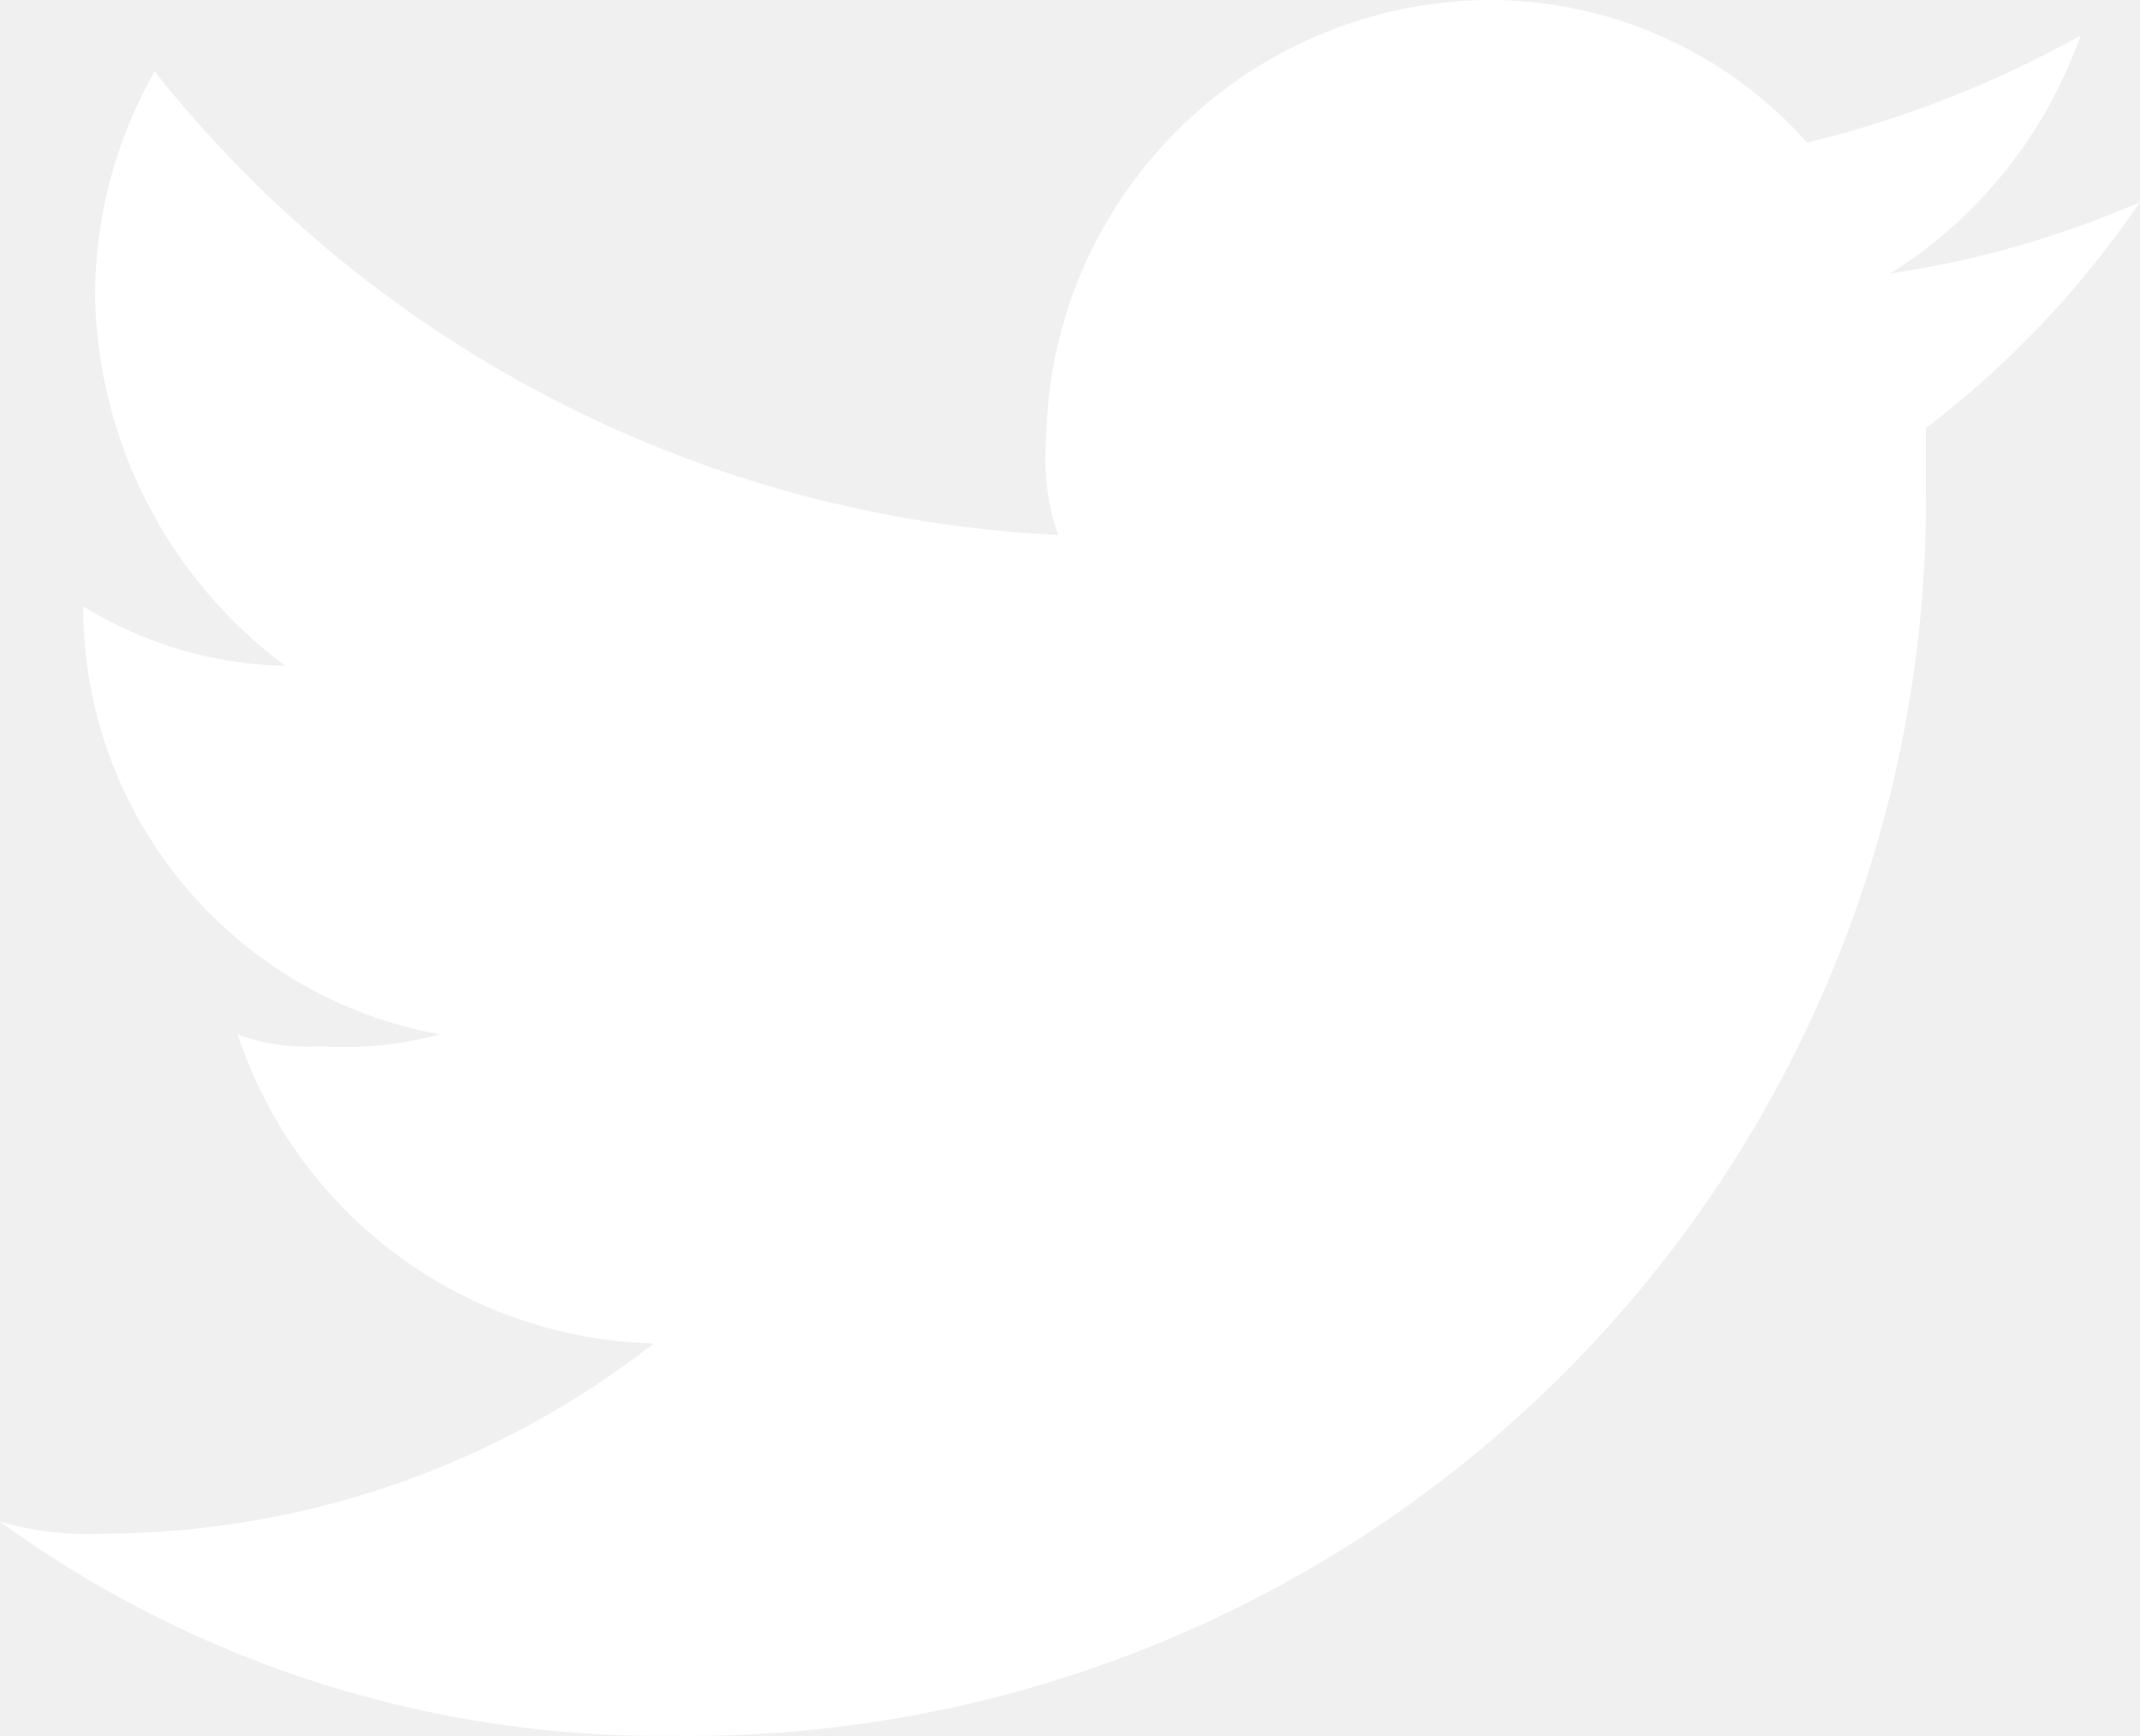
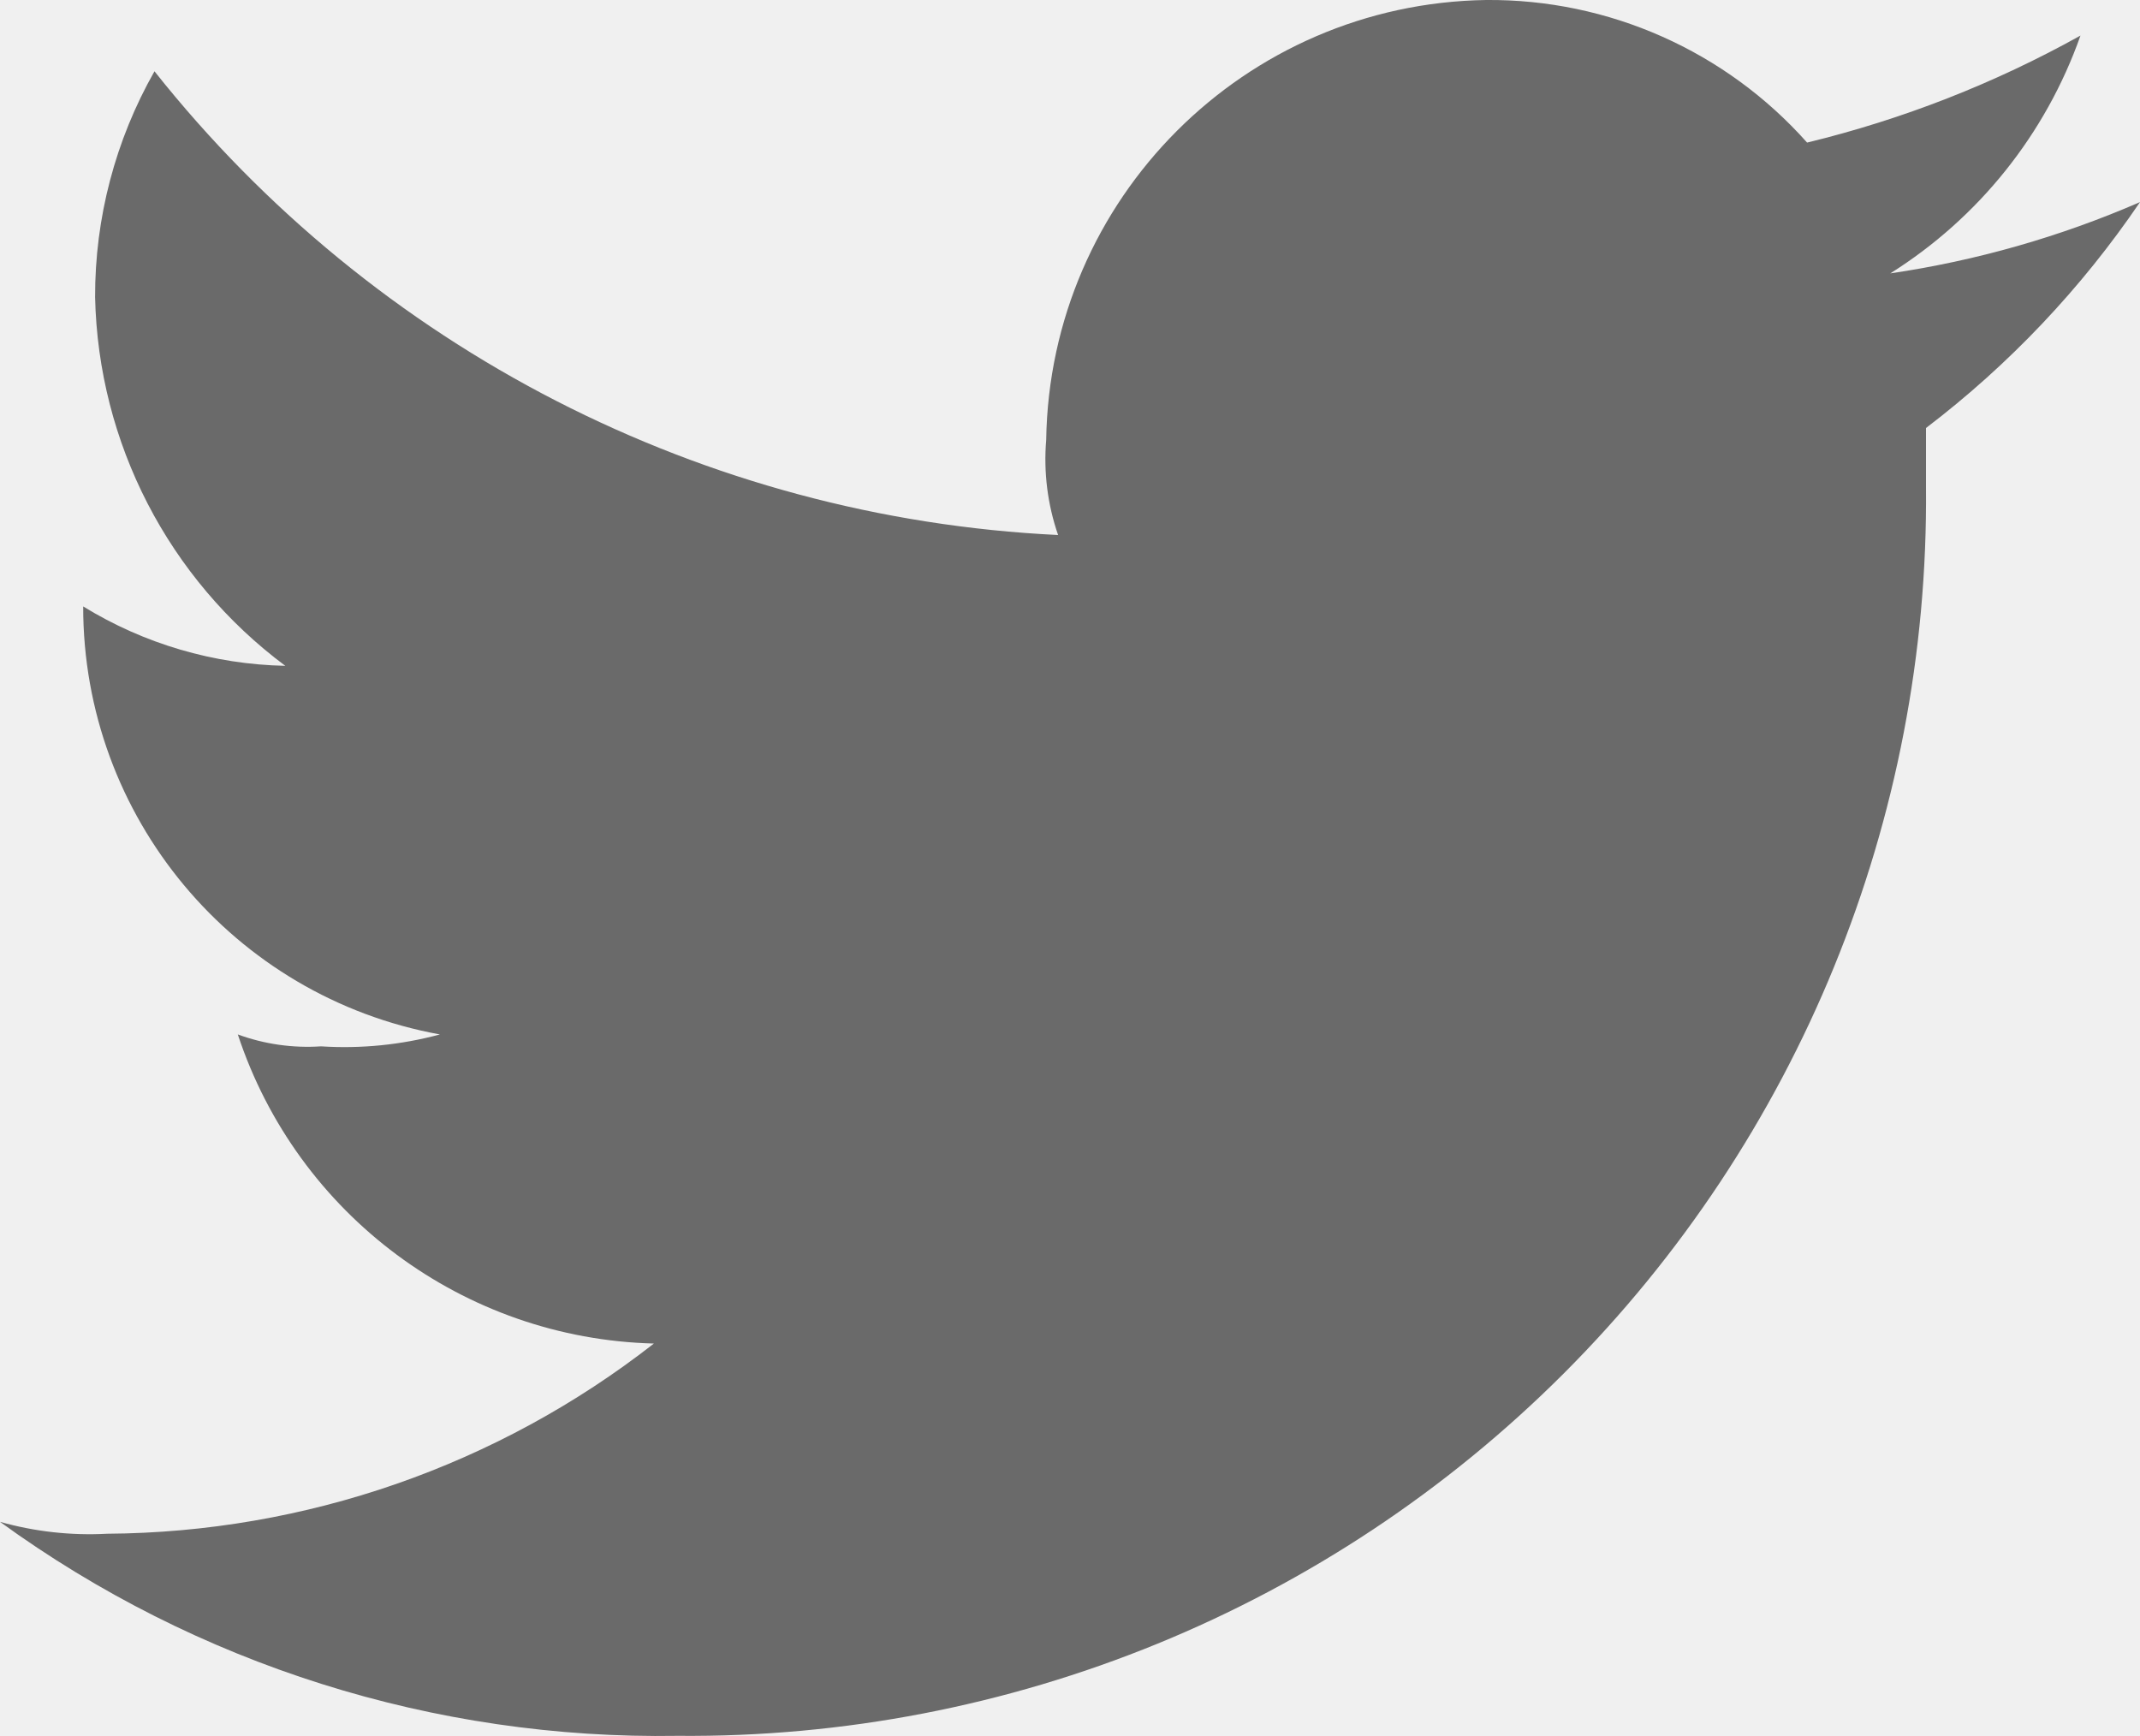
- <svg xmlns="http://www.w3.org/2000/svg" viewBox="0 0 14 11.355">
+ <svg xmlns="http://www.w3.org/2000/svg" viewBox="0 0 16 12.978">
  <defs>
    <style>
      .cls-1 {
-         fill: #fff;
+         fill: #6a6a6a;
        fill-rule: evenodd;
      }
    </style>
  </defs>
-   <path id="twitter" class="cls-1" d="M42.433,13.356A8.094,8.094,0,0,0,50.6,5.189V4.8A6.322,6.322,0,0,0,52,3.322a6.457,6.457,0,0,1-1.633.467,3.026,3.026,0,0,0,1.244-1.556,7.134,7.134,0,0,1-1.789.7A2.778,2.778,0,0,0,47.722,2a2.922,2.922,0,0,0-2.878,2.878,1.516,1.516,0,0,0,.078.622,8.041,8.041,0,0,1-5.911-3.033,2.979,2.979,0,0,0-.389,1.478,3.09,3.09,0,0,0,1.244,2.411,2.622,2.622,0,0,1-1.322-.389h0a2.843,2.843,0,0,0,2.333,2.8,2.4,2.4,0,0,1-.778.078,1.324,1.324,0,0,1-.544-.078,2.947,2.947,0,0,0,2.722,2.022A5.872,5.872,0,0,1,38.7,12.033a2.153,2.153,0,0,1-.7-.078,7.341,7.341,0,0,0,4.433,1.4" transform="translate(-38 -2)" />
+   <g id="Twitter" transform="translate(-1295 -846)">
+     <path id="Path_2" data-name="Path 2" class="cls-1" d="M43.067,14.978A9.25,9.25,0,0,0,52.4,5.644V5.2A7.225,7.225,0,0,0,54,3.511a7.379,7.379,0,0,1-1.867.533,3.458,3.458,0,0,0,1.422-1.778,8.153,8.153,0,0,1-2.044.8A3.175,3.175,0,0,0,49.111,2a3.34,3.34,0,0,0-3.289,3.289A1.733,1.733,0,0,0,45.911,6a9.19,9.19,0,0,1-6.756-3.467,3.4,3.4,0,0,0-.444,1.689,3.532,3.532,0,0,0,1.422,2.756,3,3,0,0,1-1.511-.444h0a3.249,3.249,0,0,0,2.667,3.2,2.74,2.74,0,0,1-.889.089,1.513,1.513,0,0,1-.622-.089,3.367,3.367,0,0,0,3.111,2.311A6.711,6.711,0,0,1,38.8,13.467a2.461,2.461,0,0,1-.8-.089,8.39,8.39,0,0,0,5.067,1.6" transform="translate(1257 844)" />
+   </g>
</svg>
